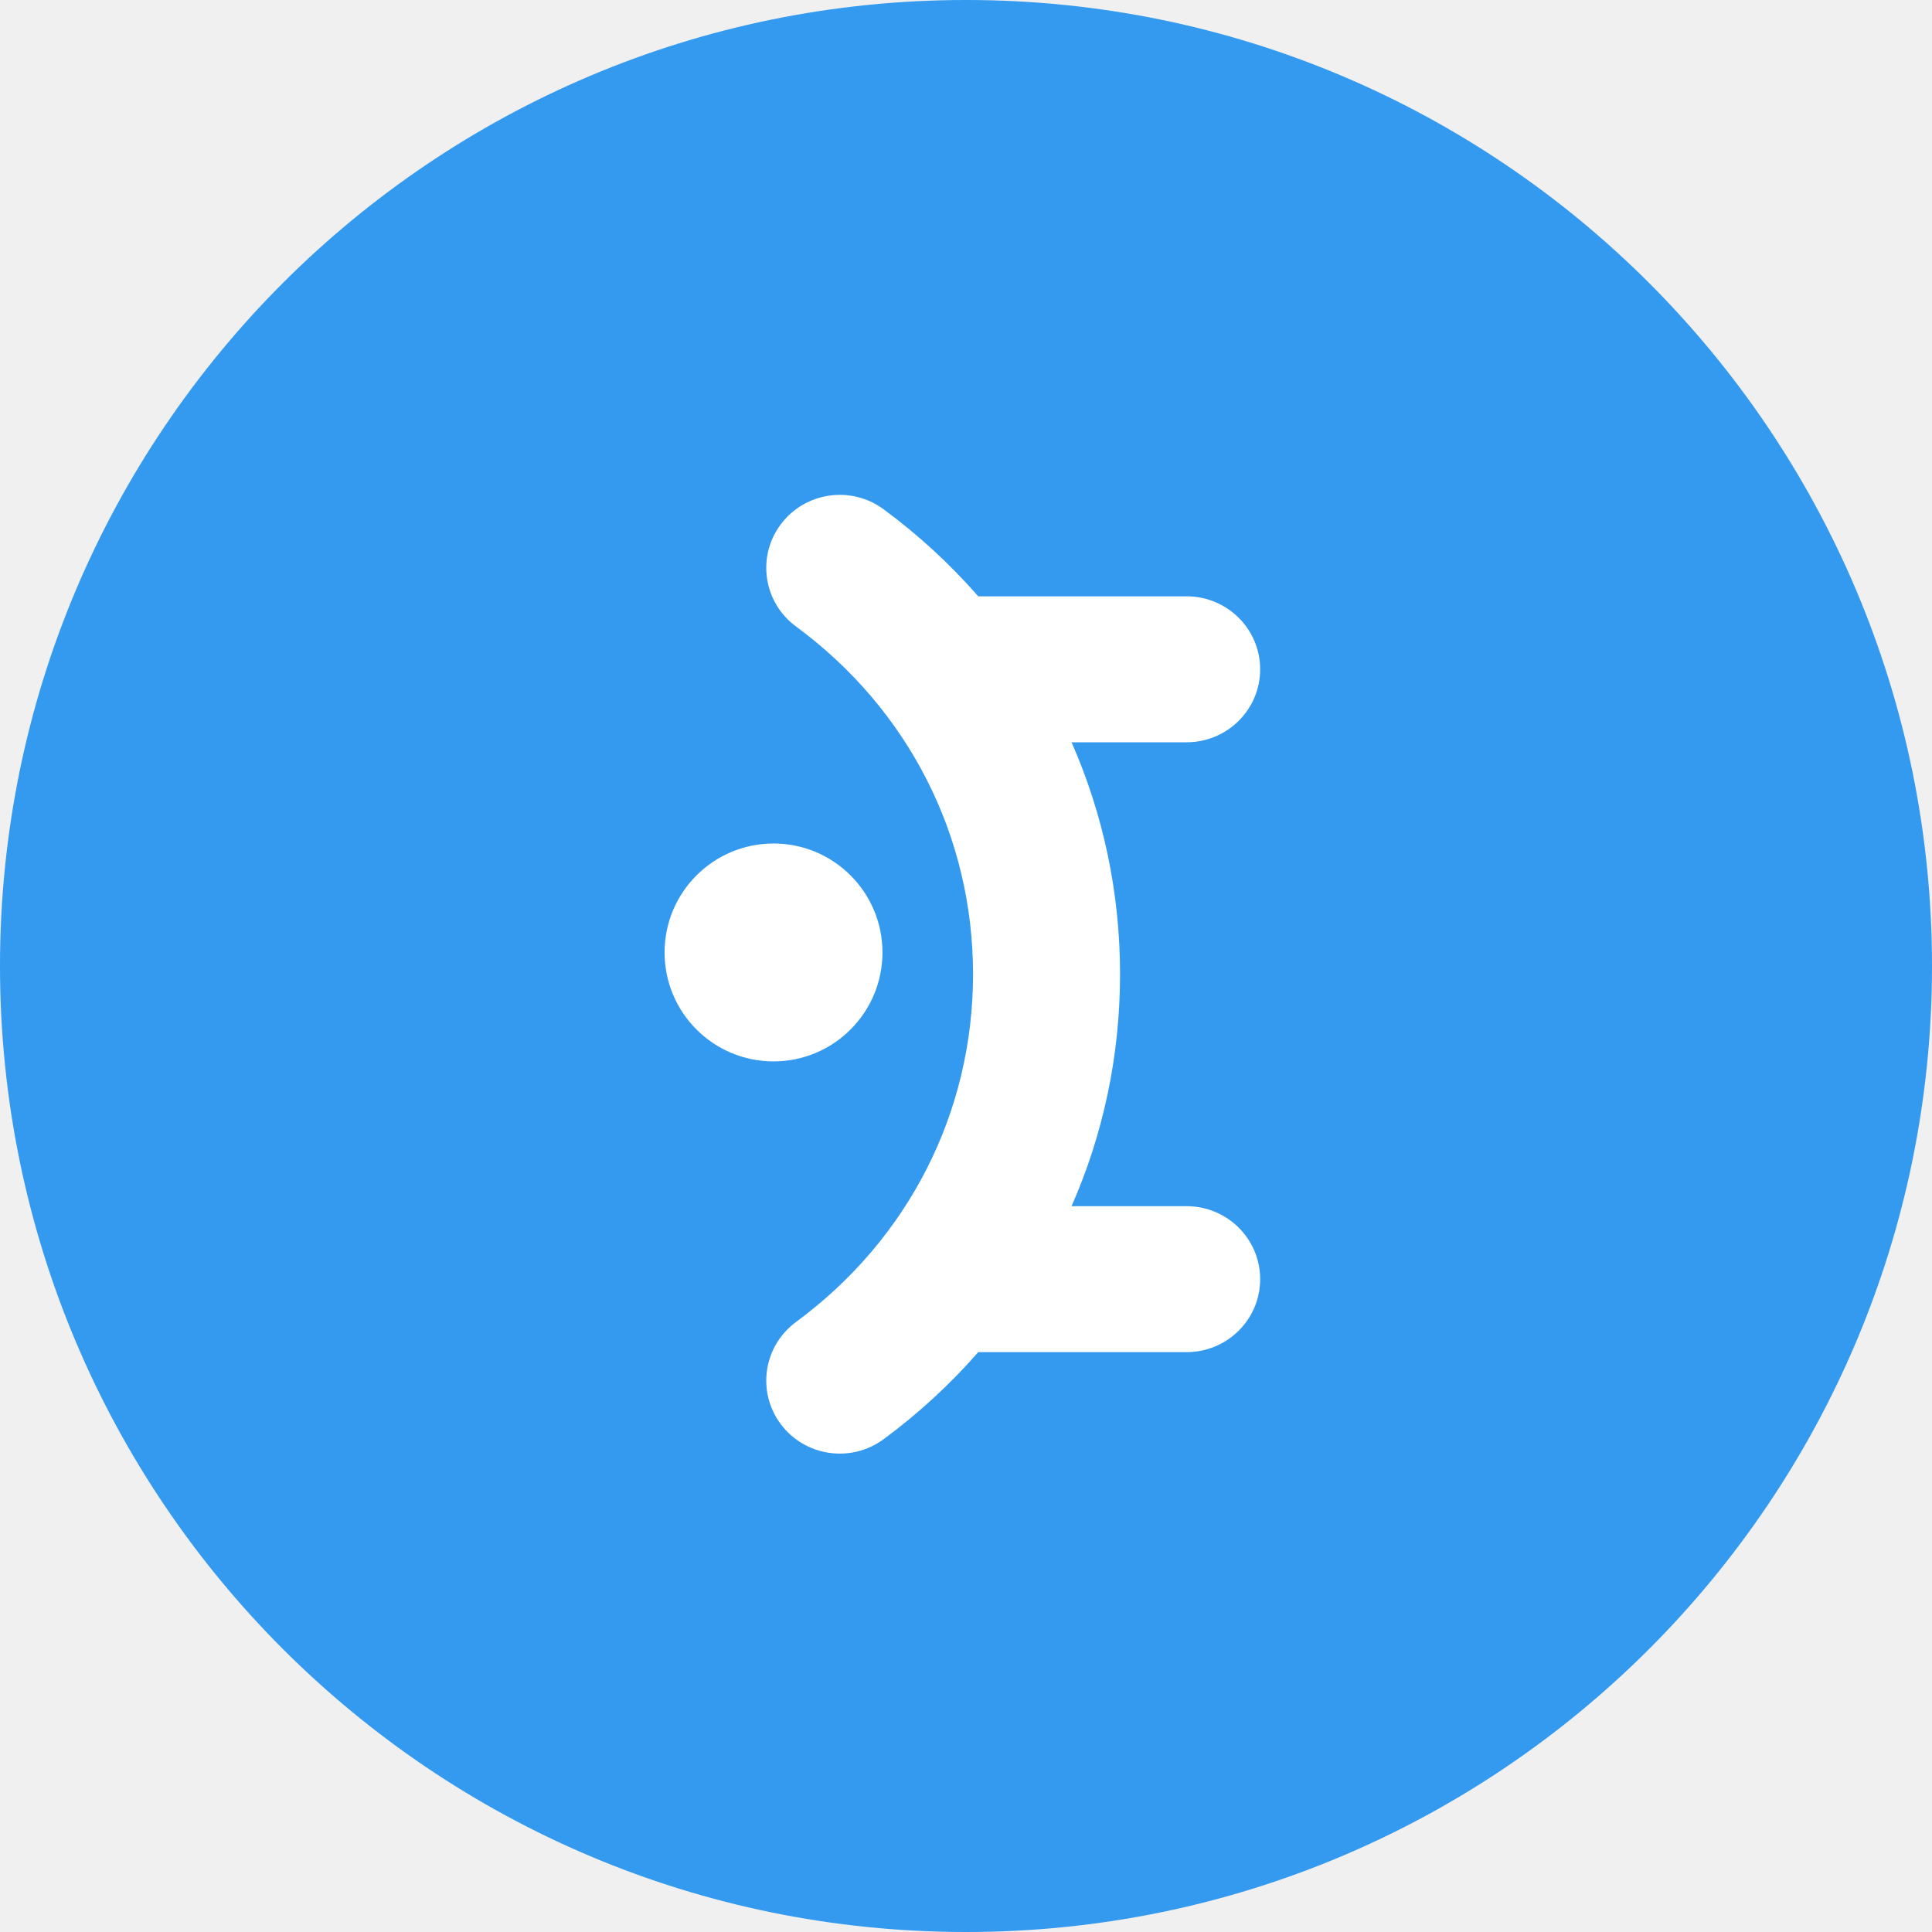
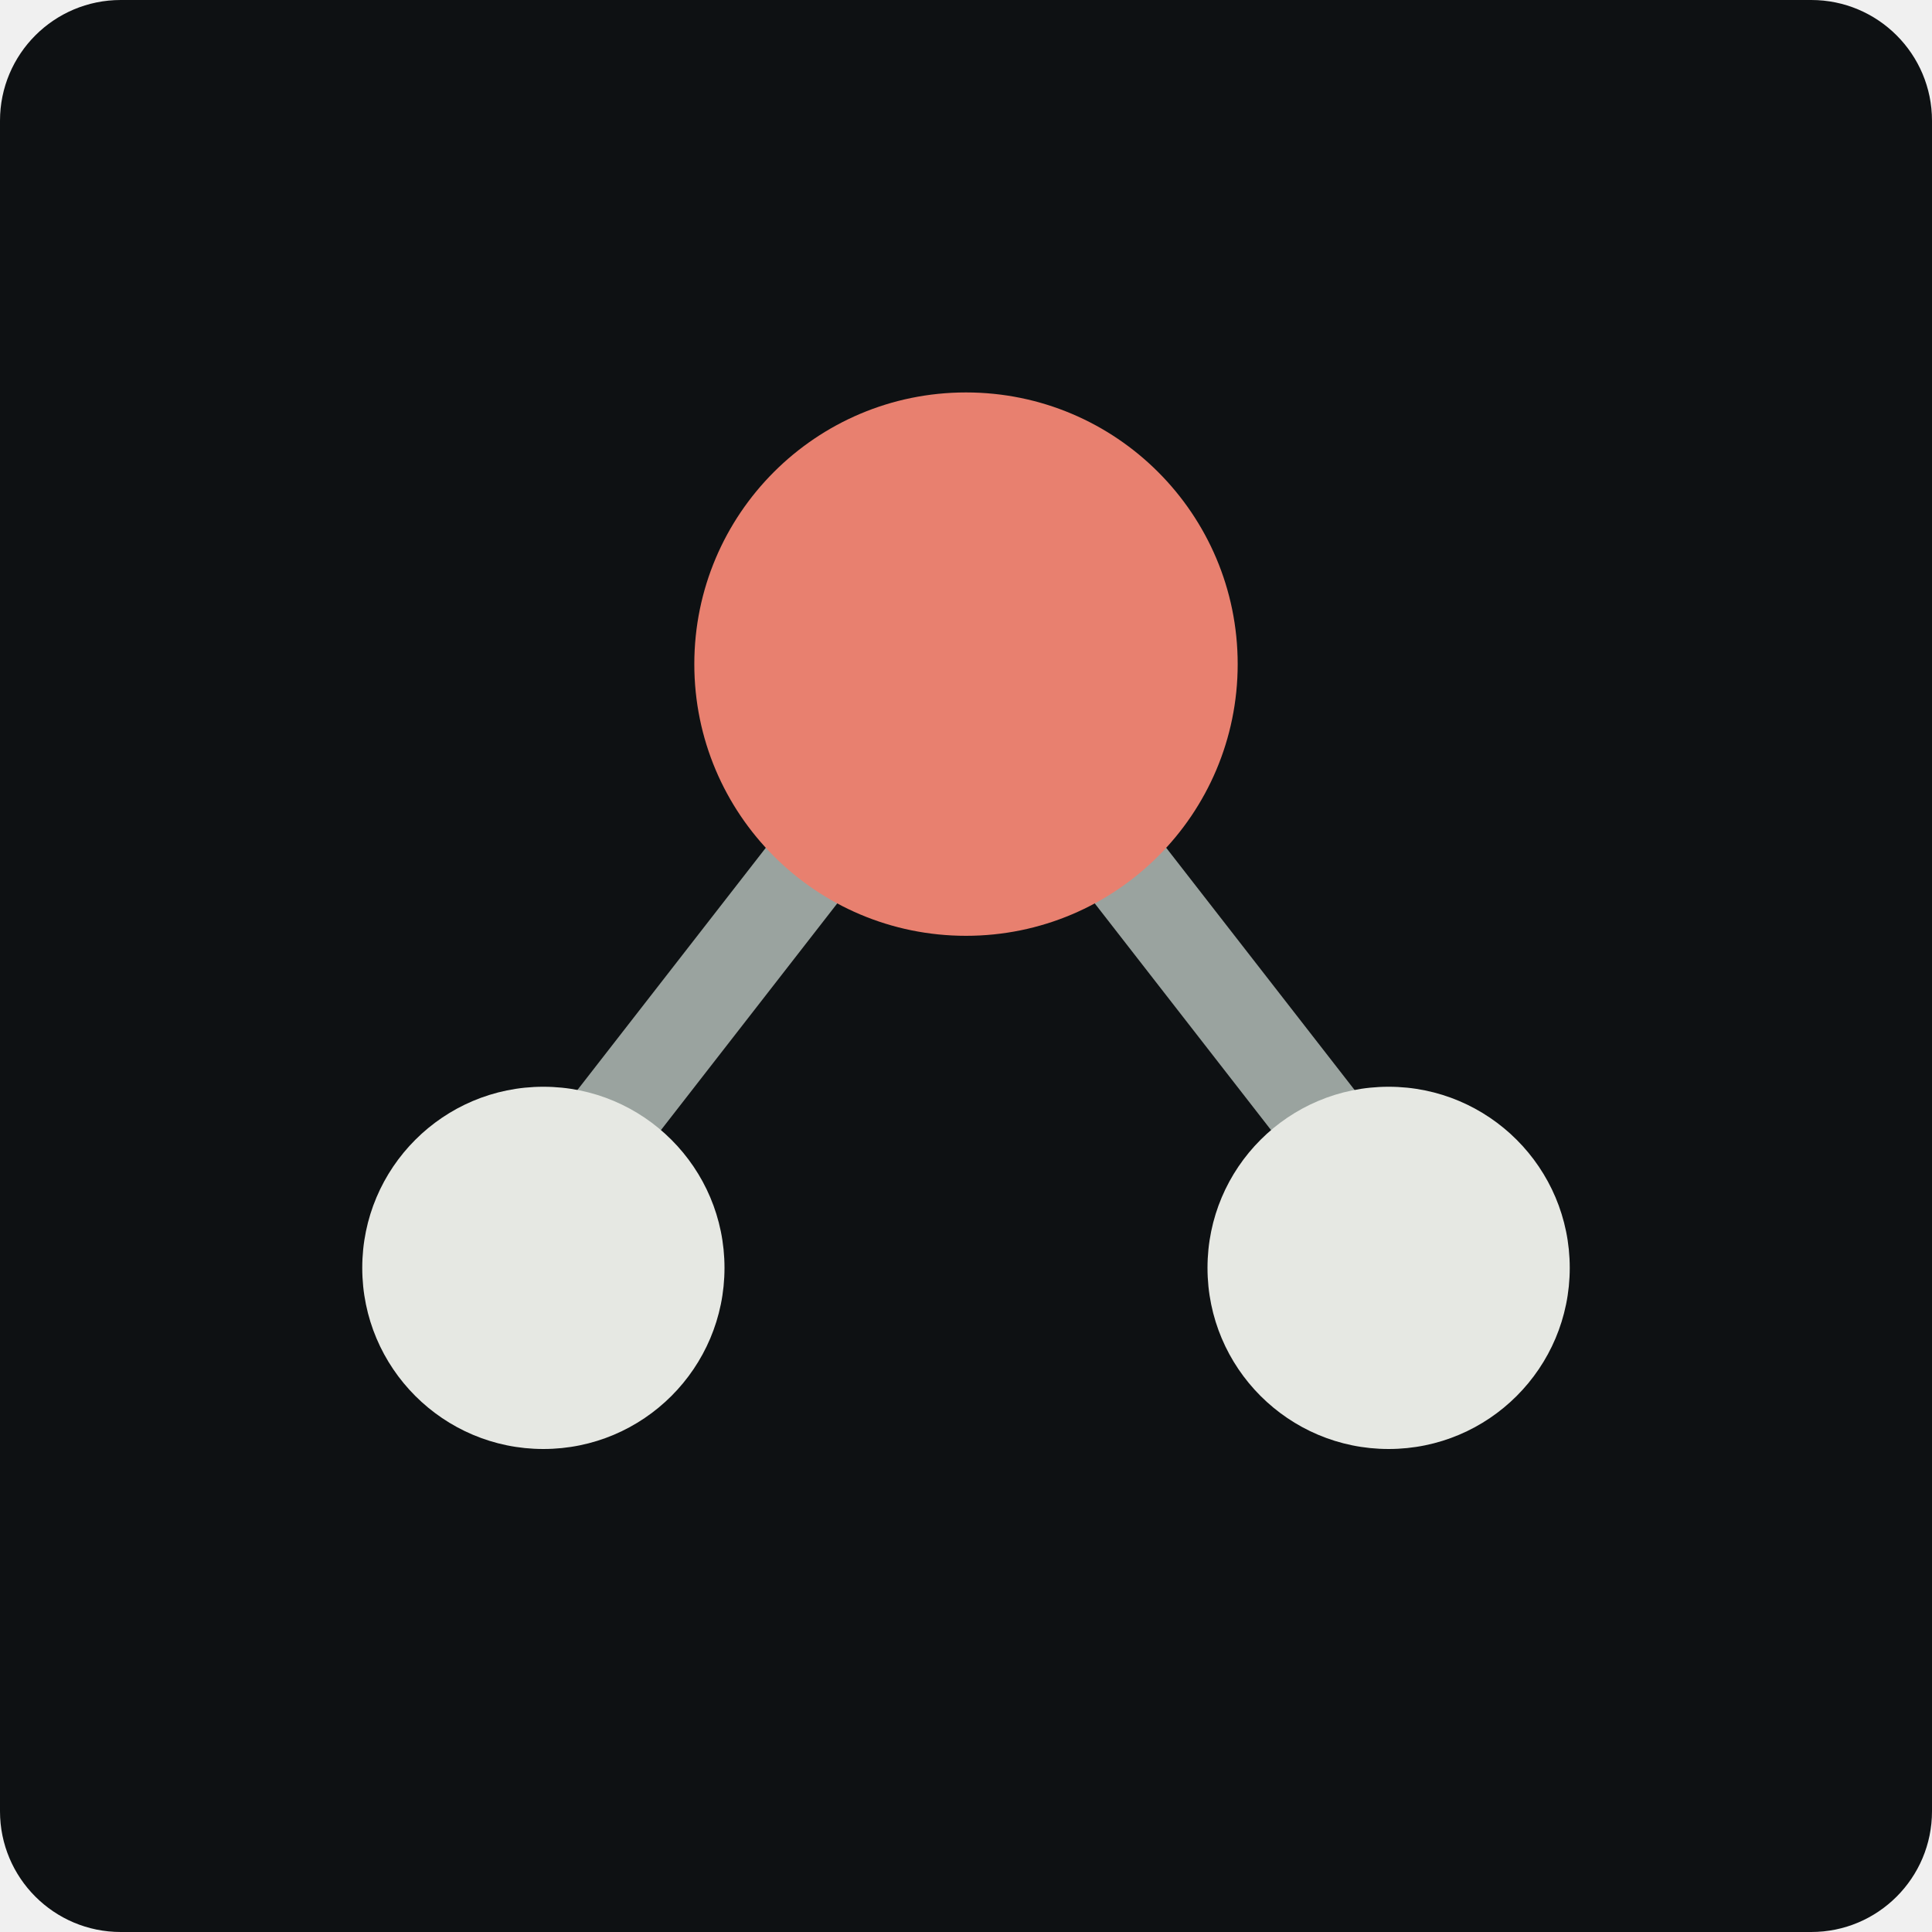
- <svg xmlns="http://www.w3.org/2000/svg" viewBox="0 0 500 500">
-   <g fill="none" fill-rule="evenodd">
-     <rect width="500" height="500" fill="#339AF0" rx="250" />
-     <g fill="#FFF">
-       <path fill-rule="nonzero" d="M202.055 135.706c-6.26 8.373-4.494 20.208 3.944 26.42 29.122 21.45 45.824 54.253 45.824 90.005 0 35.752-16.702 68.559-45.824 90.005-8.436 6.215-10.206 18.043-3.944 26.42 6.26 8.378 18.173 10.13 26.611 3.916a153.835 153.835 0 0024.509-22.54h53.93c10.506 0 19.023-8.455 19.023-18.885 0-10.43-8.517-18.886-19.023-18.886h-29.79c8.196-18.594 12.553-38.923 12.553-60.03s-4.357-41.436-12.552-60.03h29.79c10.505 0 19.022-8.455 19.022-18.885 0-10.43-8.517-18.886-19.023-18.886h-53.93a153.835 153.835 0 00-24.509-22.54c-8.438-6.215-20.351-4.46-26.61 3.916z" />
-       <path d="M171.992 246.492c0-15.572 12.624-28.195 28.196-28.195 15.572 0 28.195 12.623 28.195 28.195 0 15.572-12.623 28.196-28.195 28.196-15.572 0-28.196-12.624-28.196-28.196z" />
-     </g>
+ <svg xmlns="http://www.w3.org/2000/svg" viewBox="0 0 64 64">
+   <rect width="64" height="64" rx="4" fill="#0e1113" />
+   <g stroke="#9aa39f" stroke-width="3">
+     <path d="M32 22 18 40M32 22l14 18" />
  </g>
+   <circle cx="32" cy="22" r="9" fill="#e8806f" />
+   <circle cx="18" cy="42" r="6" fill="#e6e8e3" />
+   <circle cx="46" cy="42" r="6" fill="#e6e8e3" />
</svg>
